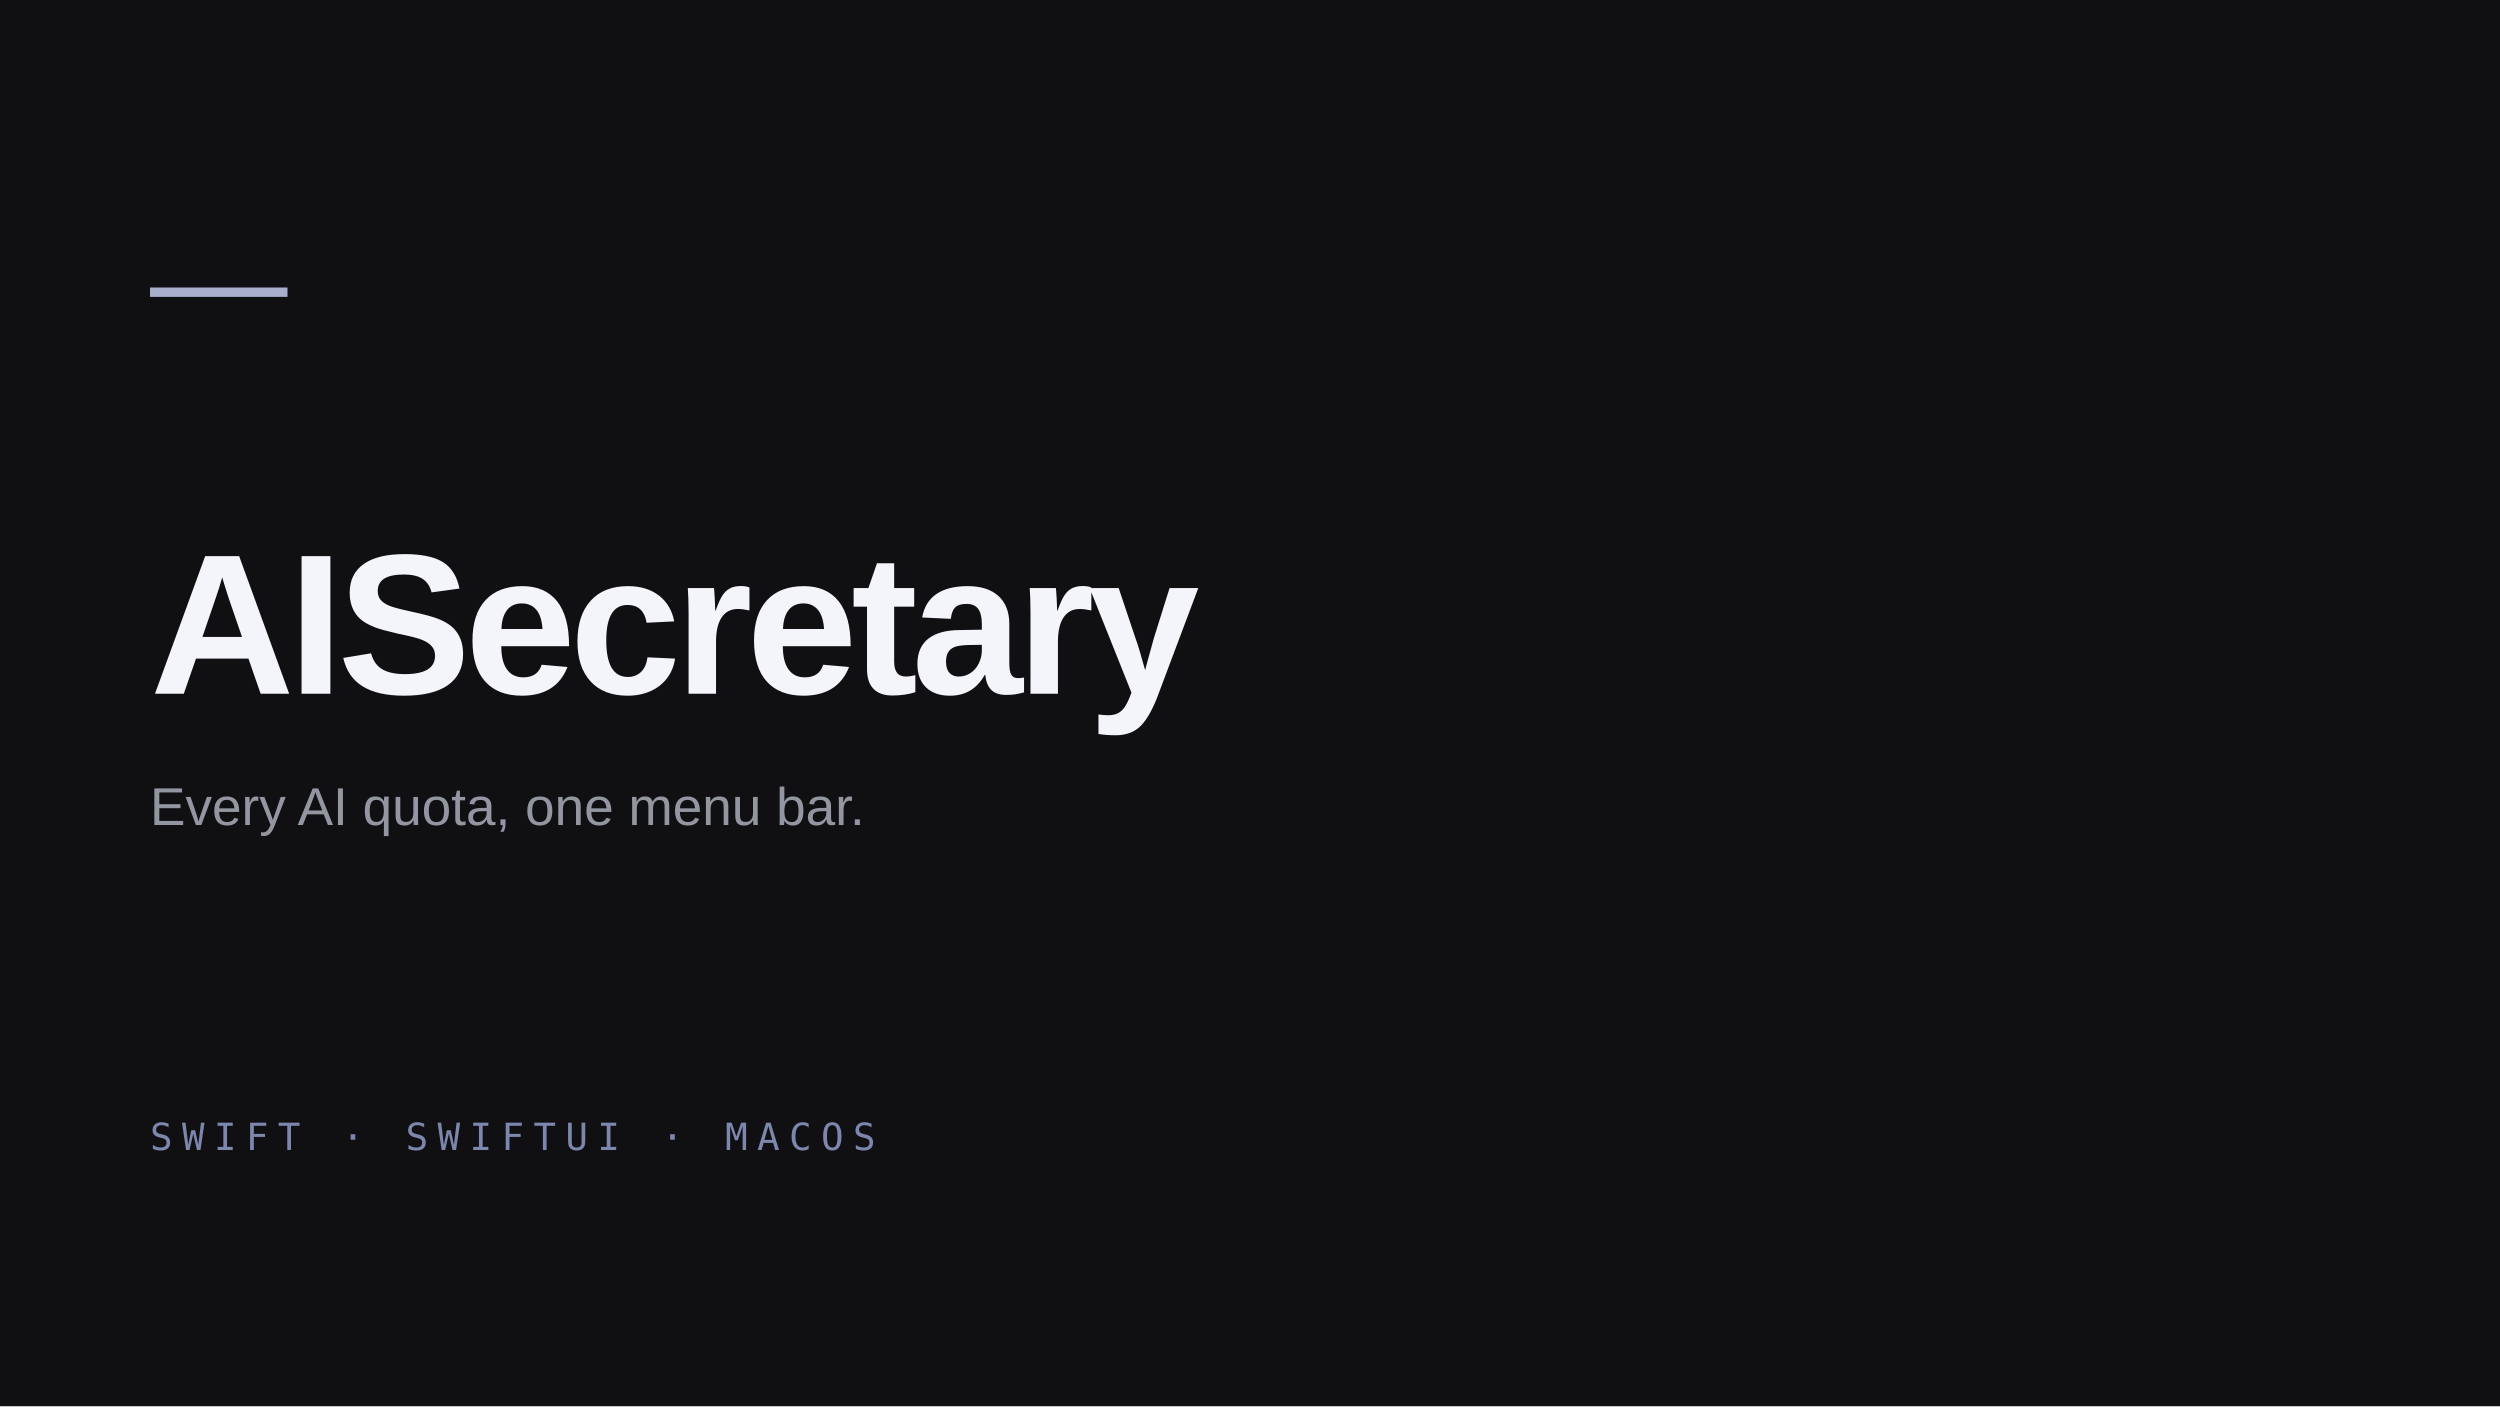
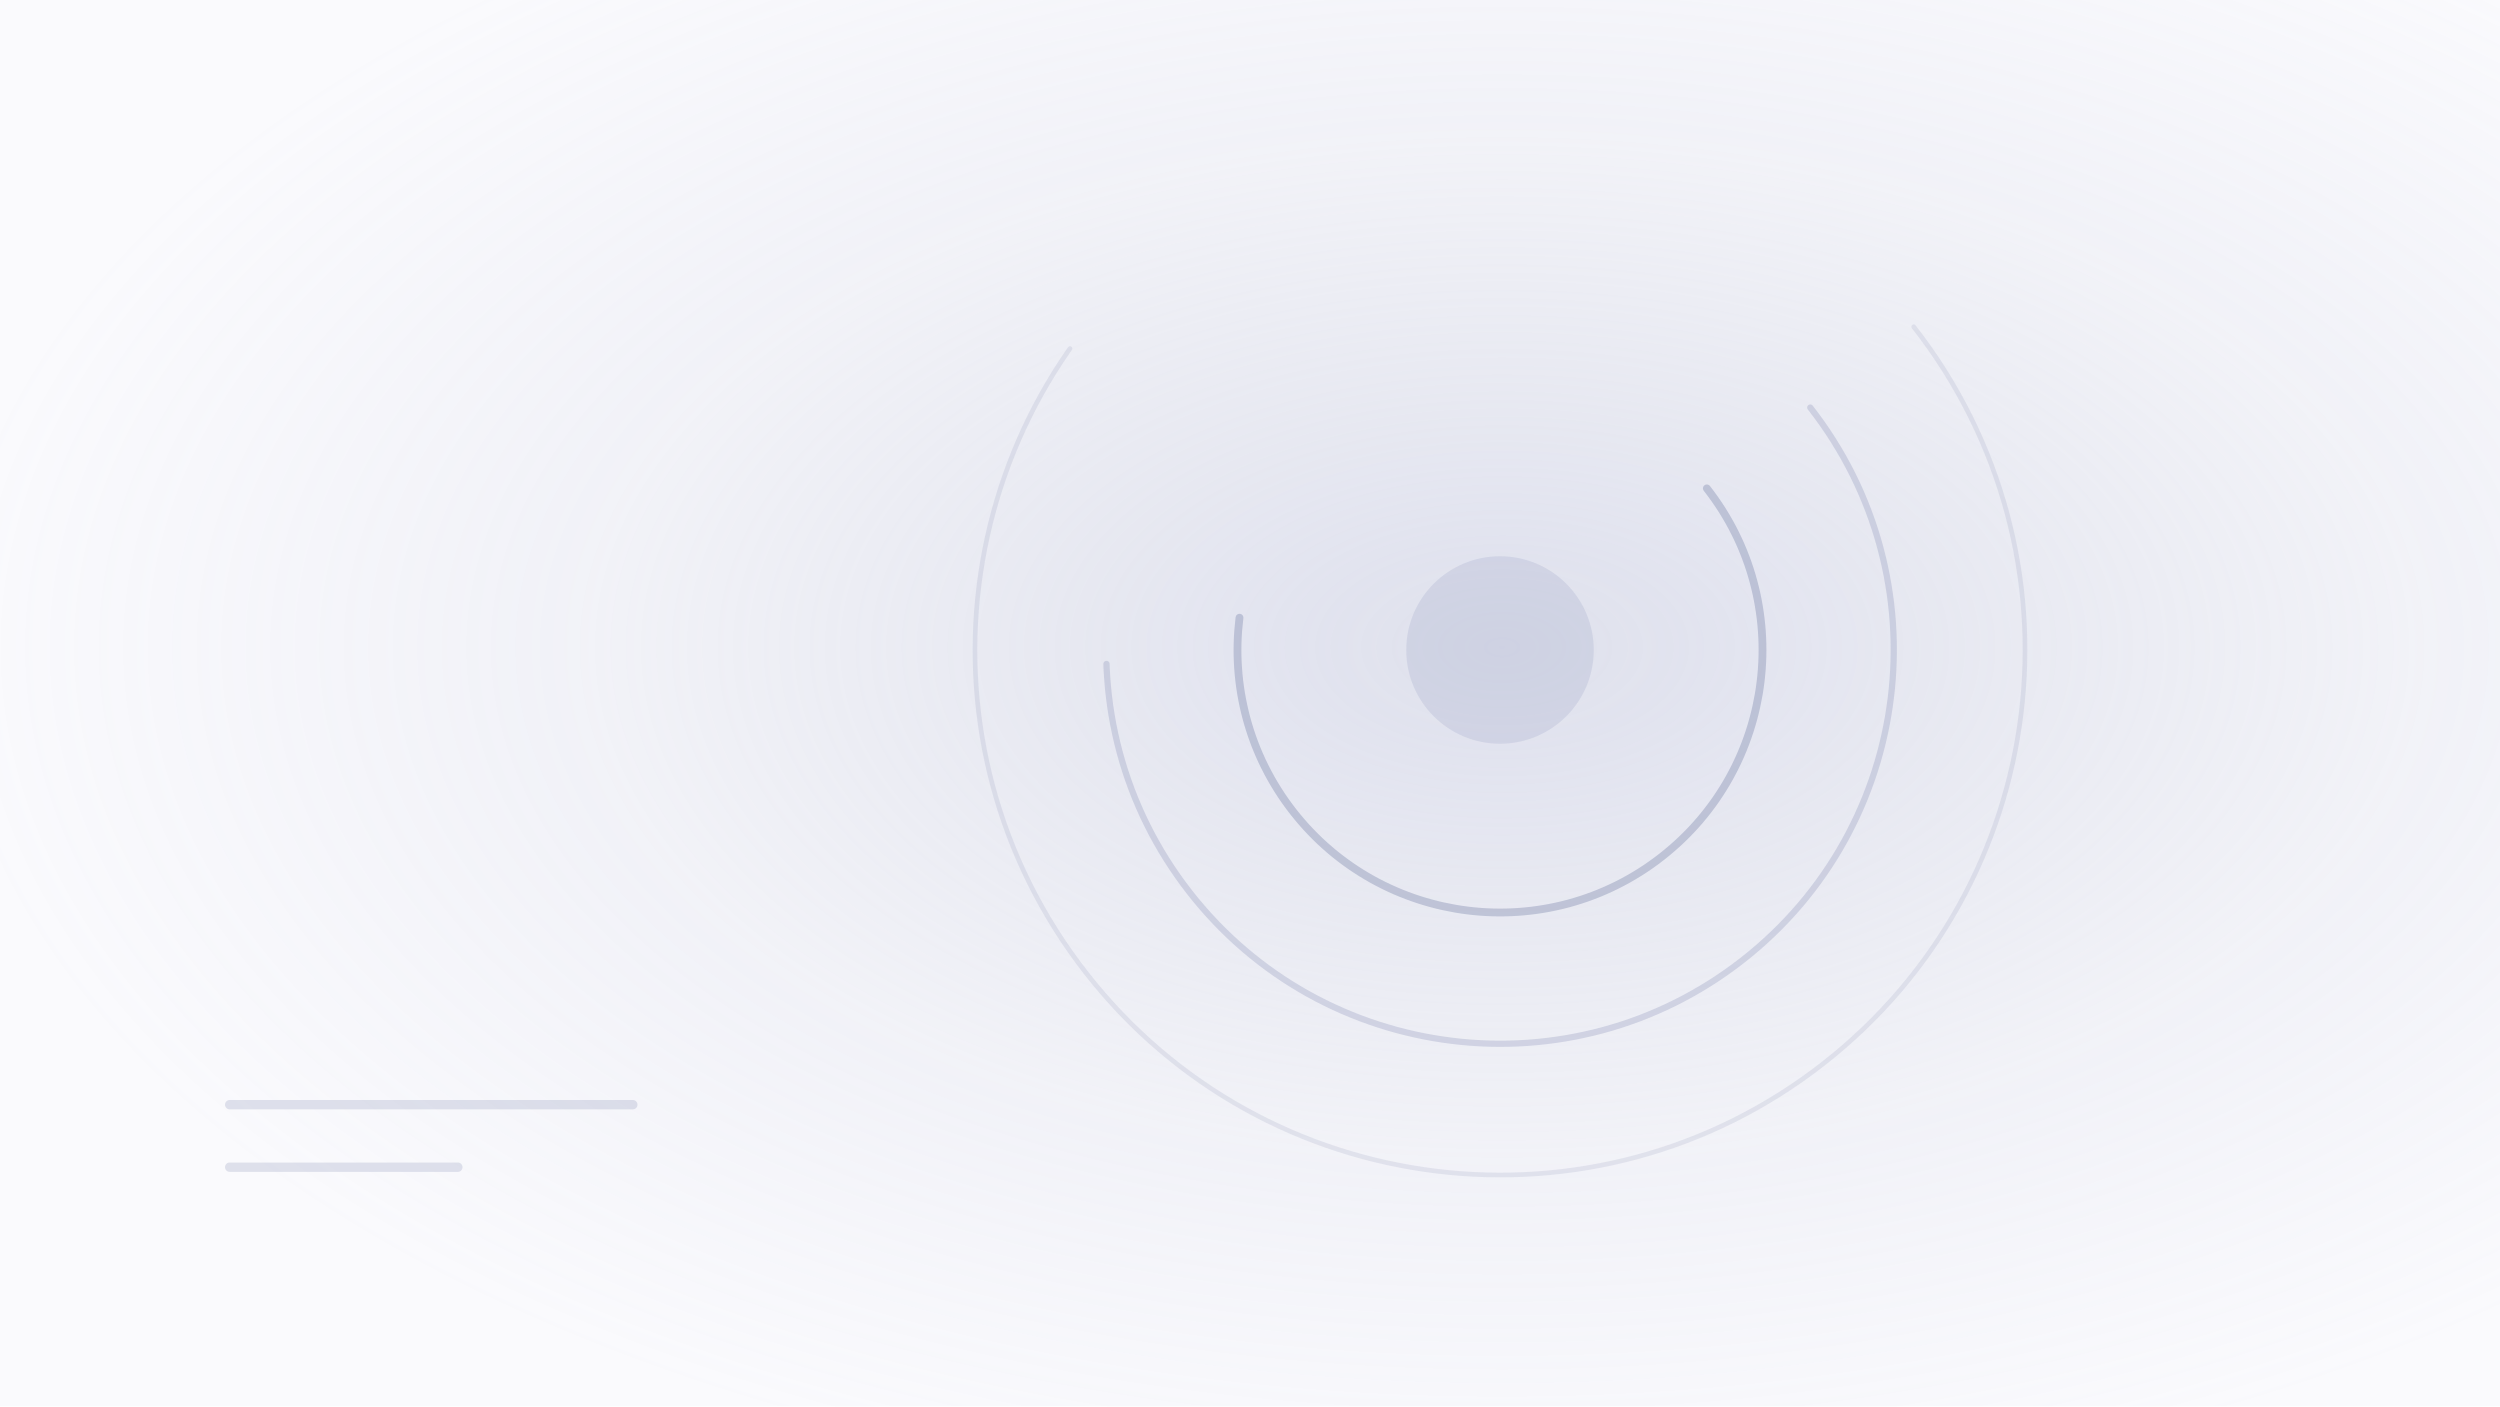
- <svg xmlns="http://www.w3.org/2000/svg" width="800" height="450" viewBox="0 0 800 450" role="img" aria-label="AISecretary">
-   <rect width="800" height="450" fill="#101013" />
-   <rect x="48" y="92" width="44" height="3" fill="#a8aecb" />
-   <text x="48" y="222" font-family="-apple-system,'Helvetica Neue',Arial,sans-serif" font-size="64" font-weight="700" fill="#f4f5fa" letter-spacing="-2">AISecretary</text>
-   <text x="48" y="264" font-family="-apple-system,'Helvetica Neue',Arial,sans-serif" font-size="17" fill="rgba(228,232,246,0.62)">Every AI quota, one menu bar.</text>
-   <text x="48" y="368" font-family="ui-monospace,Menlo,monospace" font-size="12" fill="#7d86ad" letter-spacing="3">SWIFT · SWIFTUI · MACOS</text>
+ <svg xmlns="http://www.w3.org/2000/svg" width="800" height="450" viewBox="0 0 800 450" fill="none">
+   <defs>
+     <radialGradient id="ai-glow" cx="60%" cy="46%" r="62%">
+       <stop offset="0%" stop-color="#a8aecb" stop-opacity="0.34" />
+       <stop offset="60%" stop-color="#a8aecb" stop-opacity="0.10" />
+       <stop offset="100%" stop-color="#a8aecb" stop-opacity="0" />
+     </radialGradient>
+   </defs>
+   <rect width="800" height="450" fill="#fafafd" />
+   <rect width="800" height="450" fill="url(#ai-glow)" />
+   <g fill="none" stroke="#7d86ad" stroke-linecap="round" transform="rotate(-38 480 208)">
+     <circle cx="480" cy="208" r="168" stroke-width="1.5" stroke-opacity="0.16" stroke-dasharray="742 314" />
+     <circle cx="480" cy="208" r="126" stroke-width="2" stroke-opacity="0.26" stroke-dasharray="475 317" />
+     <circle cx="480" cy="208" r="84" stroke-width="2.5" stroke-opacity="0.38" stroke-dasharray="330 198" />
+   </g>
+   <circle cx="480" cy="208" r="30" fill="#a8aecb" fill-opacity="0.30" />
+   <g fill="#7d86ad" fill-opacity="0.22">
+     <rect x="72" y="352" width="132" height="3" rx="1.5" />
+     <rect x="72" y="372" width="76" height="3" rx="1.5" />
+   </g>
</svg>
